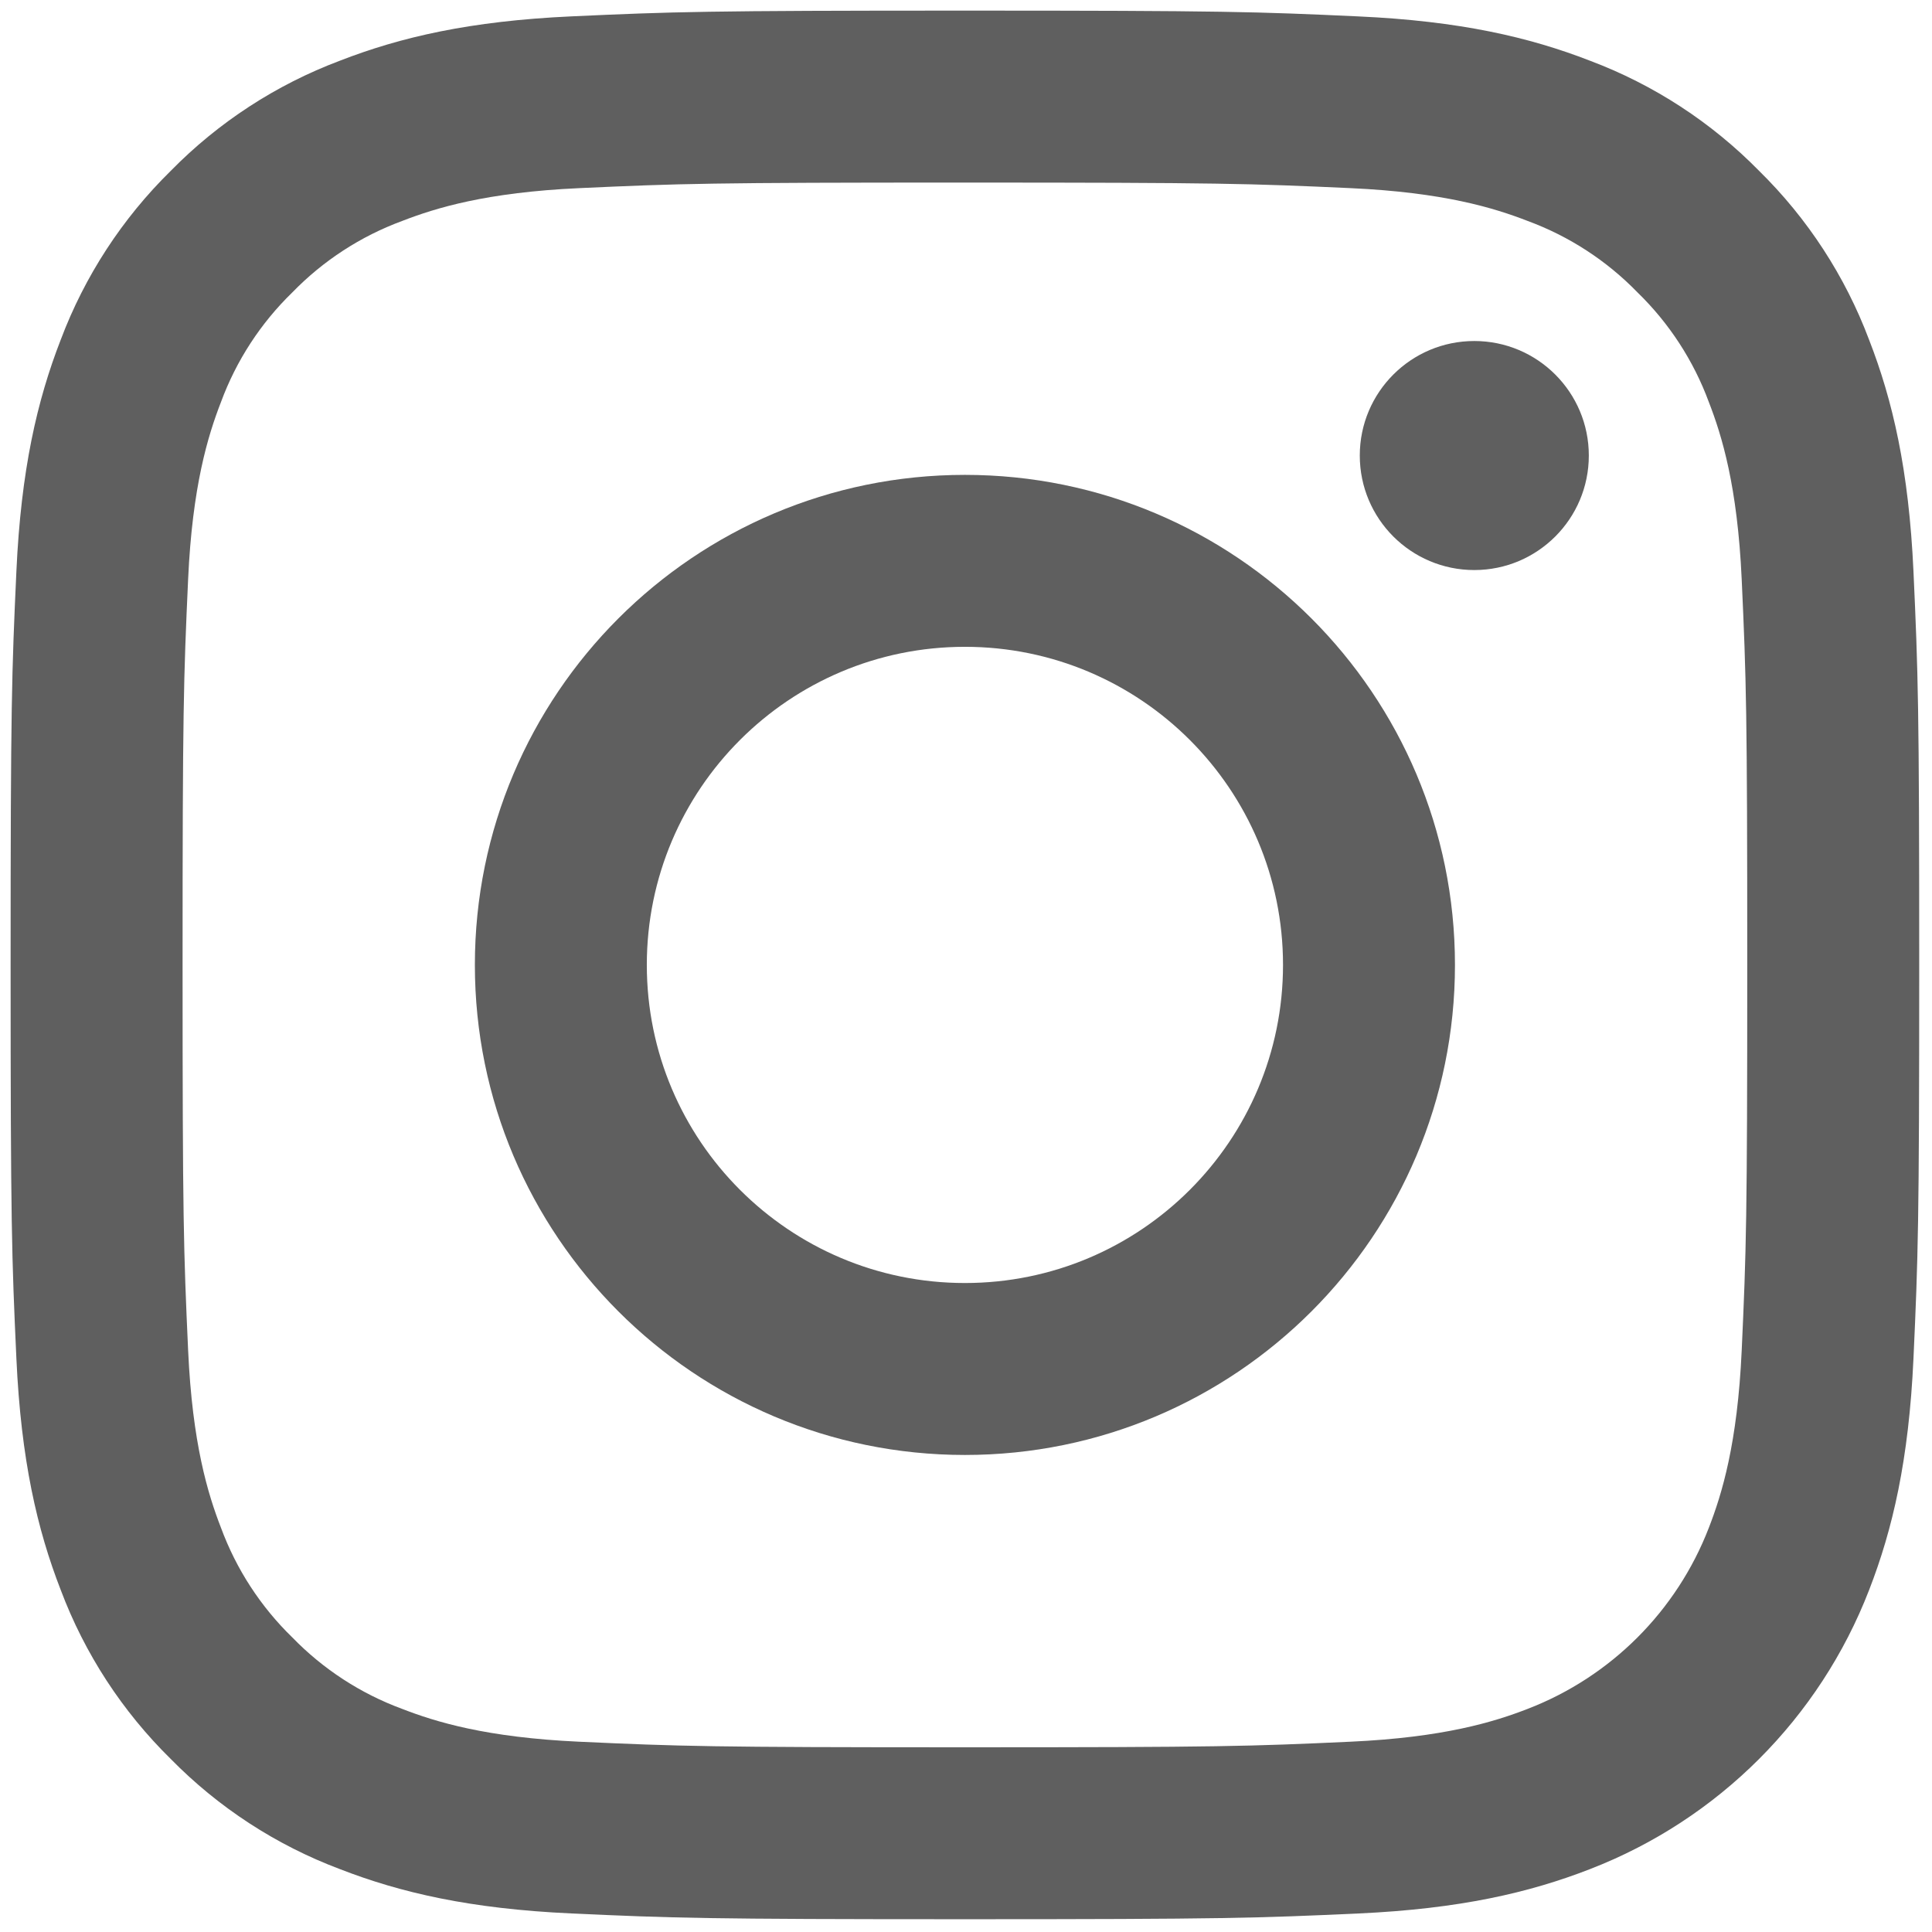
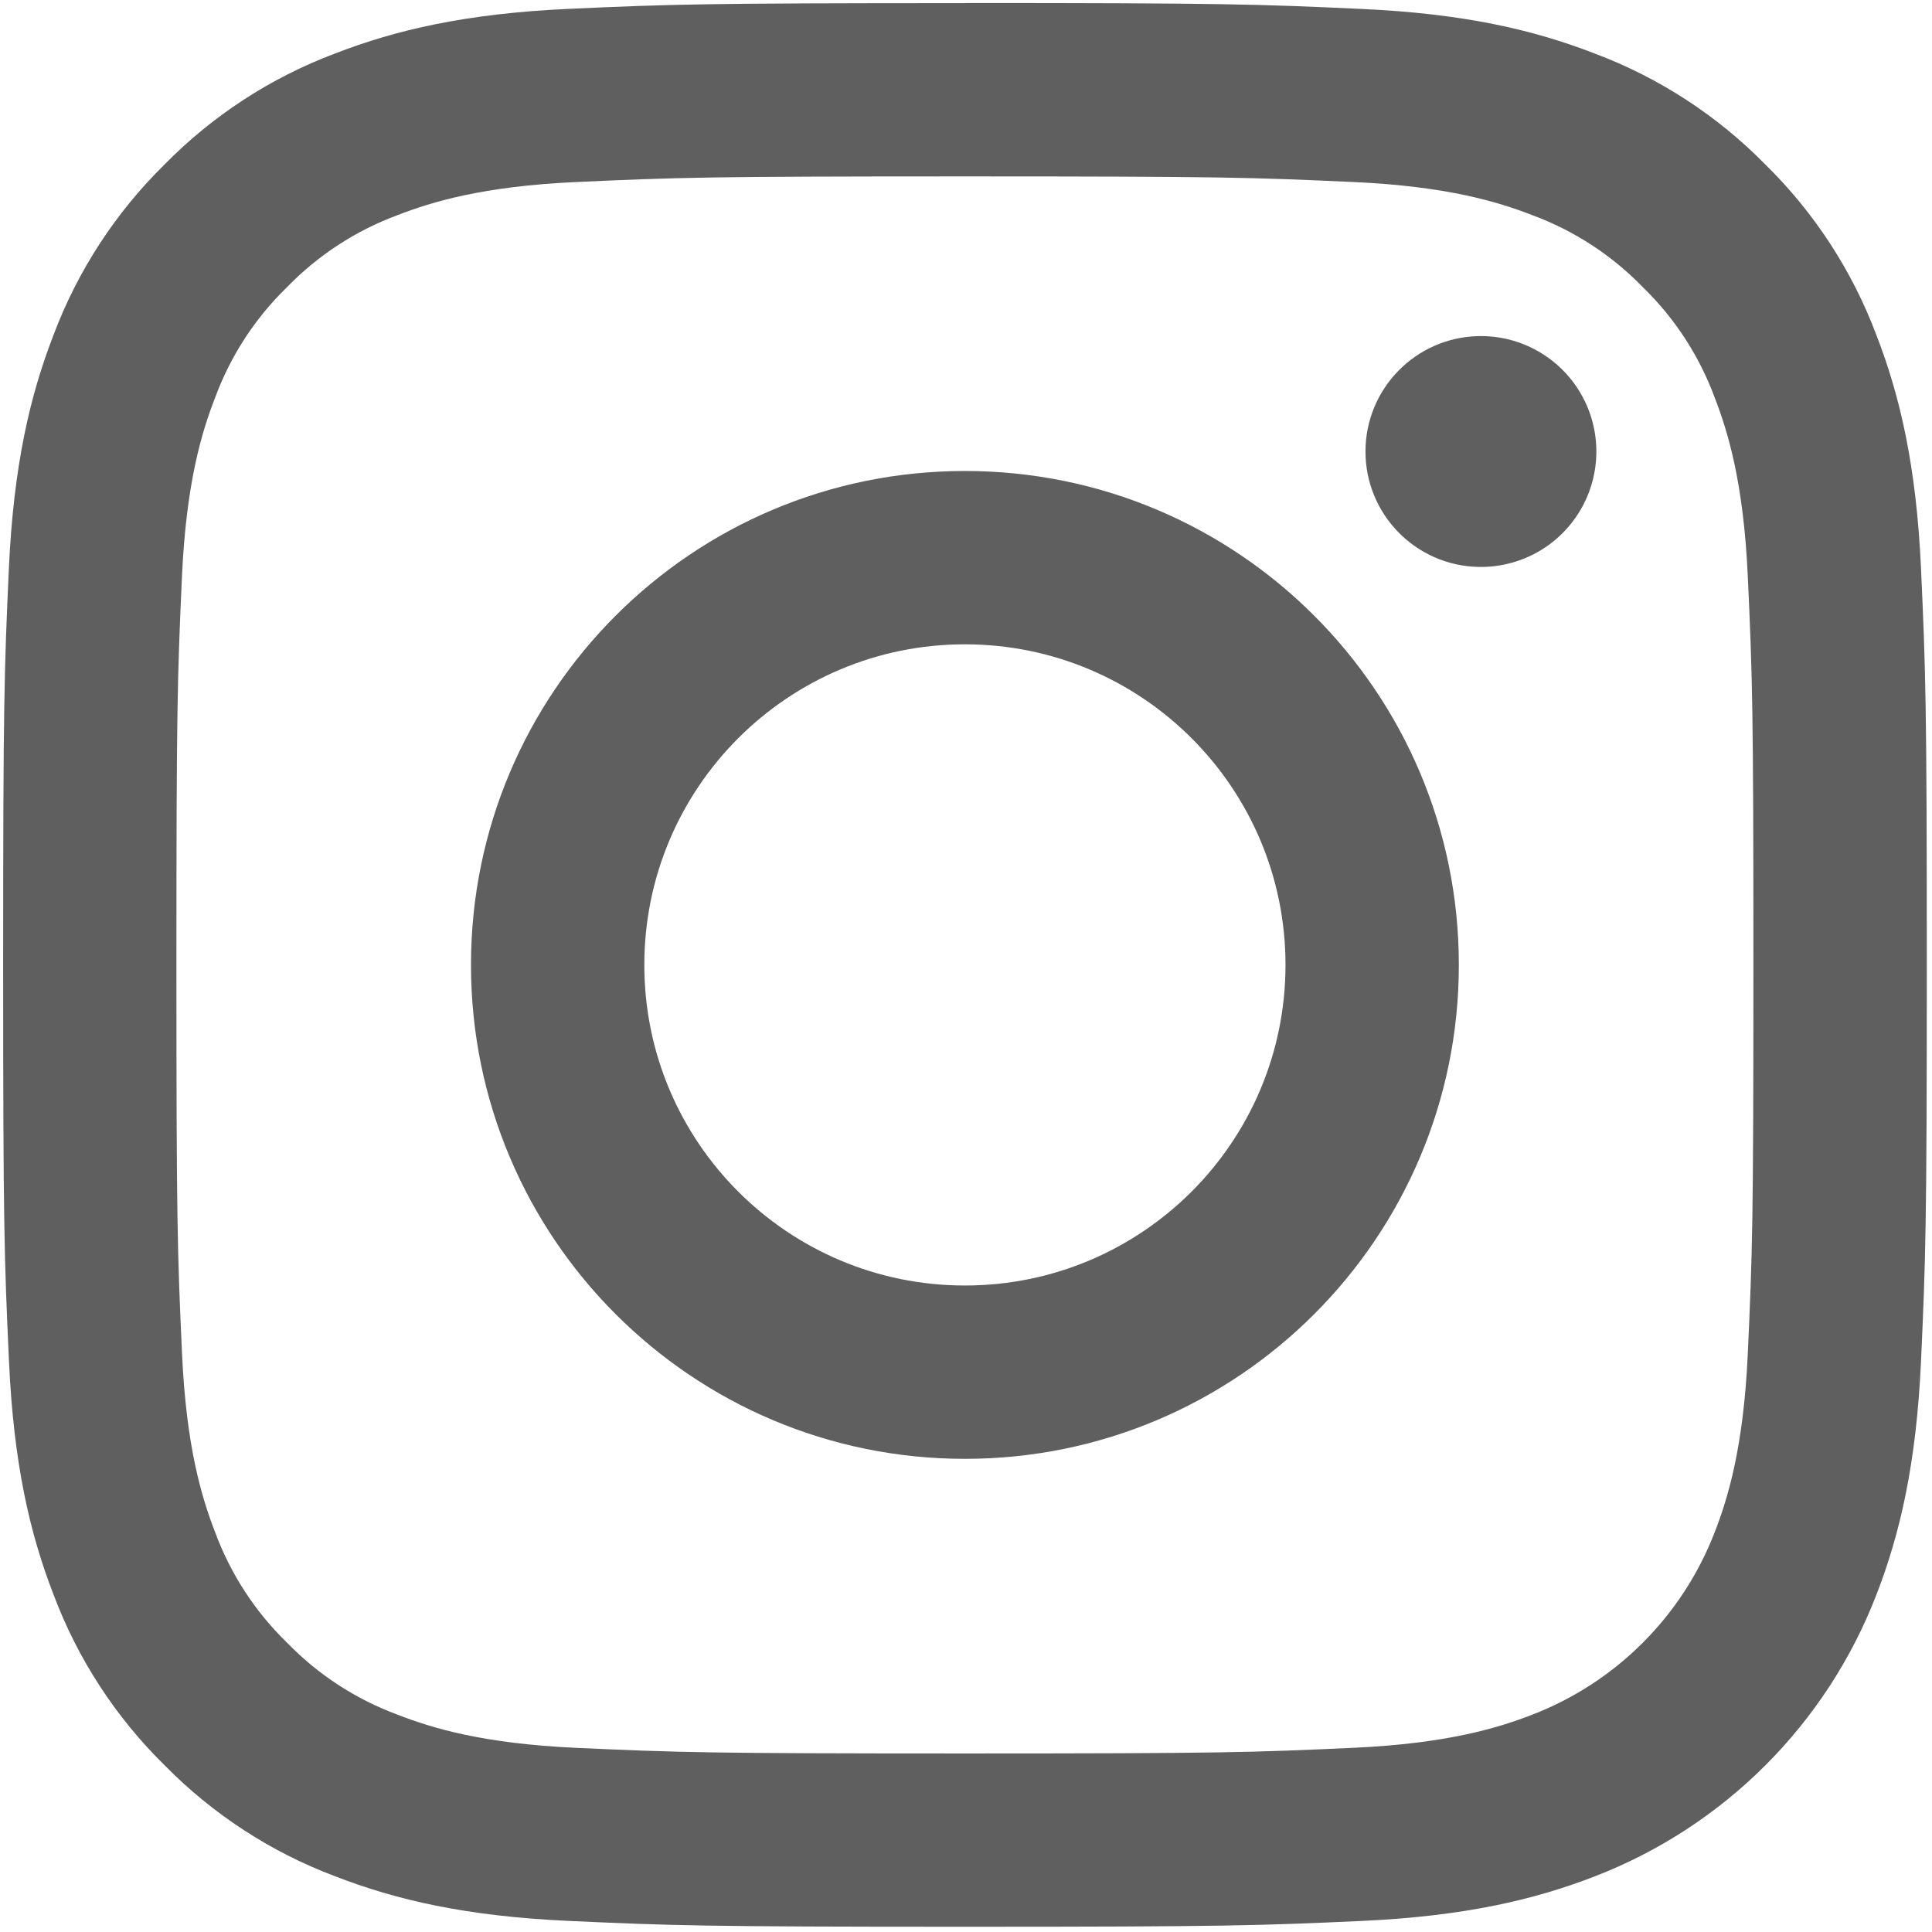
- <svg xmlns="http://www.w3.org/2000/svg" version="1.1" width="256" height="256" viewBox="0 0 256 256" xml:space="preserve">
-   <defs>
- </defs>
-   <g style="stroke: none; stroke-width: 0; stroke-dasharray: none; stroke-linecap: butt; stroke-linejoin: miter; stroke-miterlimit: 10; fill: none; fill-rule: nonzero; opacity: 1;" transform="translate(1.406593 1.406593) scale(2.81 2.81)">
-     <path d="M 45 8.109 c 12.015 0 13.439 0.046 18.184 0.262 c 4.387 0.2 6.77 0.933 8.356 1.549 c 1.955 0.721 3.723 1.872 5.174 3.366 c 1.495 1.452 2.645 3.22 3.366 5.174 c 0.616 1.586 1.349 3.968 1.549 8.356 c 0.216 4.745 0.262 6.168 0.262 18.184 s -0.046 13.439 -0.262 18.184 c -0.2 4.387 -0.933 6.77 -1.549 8.356 c -1.514 3.924 -4.616 7.026 -8.54 8.54 c -1.586 0.616 -3.968 1.349 -8.356 1.549 C 58.44 81.847 57.016 81.893 45 81.893 S 31.56 81.847 26.816 81.63 c -4.387 -0.2 -6.77 -0.933 -8.356 -1.549 c -1.955 -0.721 -3.723 -1.872 -5.174 -3.366 c -1.495 -1.452 -2.645 -3.22 -3.366 -5.174 c -0.616 -1.586 -1.349 -3.968 -1.549 -8.356 c -0.216 -4.745 -0.262 -6.168 -0.262 -18.184 S 8.154 31.562 8.37 26.816 c 0.2 -4.387 0.933 -6.77 1.549 -8.356 c 0.721 -1.955 1.872 -3.723 3.367 -5.174 c 1.452 -1.495 3.22 -2.645 5.174 -3.366 c 1.586 -0.616 3.968 -1.349 8.356 -1.549 C 31.561 8.154 32.984 8.108 45 8.109 M 45 0 C 32.779 0 31.246 0.052 26.447 0.271 c -4.79 0.219 -8.061 0.979 -10.923 2.092 c -3.003 1.13 -5.723 2.901 -7.97 5.19 c -2.29 2.248 -4.061 4.968 -5.192 7.97 c -1.112 2.862 -1.872 6.133 -2.09 10.923 C 0.052 31.246 0 32.779 0 45 s 0.052 13.754 0.272 18.553 c 0.219 4.79 0.979 8.061 2.092 10.923 c 1.13 3.003 2.901 5.723 5.19 7.97 c 2.248 2.289 4.968 4.06 7.97 5.19 c 2.862 1.112 6.133 1.873 10.923 2.092 C 31.247 89.948 32.779 90 45 90 s 13.754 -0.052 18.553 -0.271 c 4.79 -0.219 8.061 -0.979 10.923 -2.092 c 6.044 -2.338 10.823 -7.116 13.161 -13.161 c 1.112 -2.862 1.873 -6.133 2.092 -10.923 C 89.948 58.754 90 57.221 90 45 s -0.052 -13.754 -0.271 -18.553 c -0.219 -4.79 -0.979 -8.061 -2.092 -10.923 c -1.13 -3.003 -2.901 -5.723 -5.19 -7.97 c -2.248 -2.29 -4.968 -4.061 -7.971 -5.191 c -2.862 -1.112 -6.133 -1.872 -10.923 -2.09 C 58.754 0.052 57.221 0 45 0 L 45 0 L 45 0 z" style="stroke: none; stroke-width: 1; stroke-dasharray: none; stroke-linecap: butt; stroke-linejoin: miter; stroke-miterlimit: 10; fill: rgb(95,95,95); fill-rule: nonzero; opacity: 1;" transform=" matrix(1 0 0 1 0 0) " stroke-linecap="round" />
-     <path d="M 45 21.892 c -12.762 0 -23.108 10.346 -23.108 23.108 S 32.238 68.108 45 68.108 S 68.108 57.762 68.108 45 l 0 0 C 68.108 32.238 57.762 21.892 45 21.892 z M 45 60 c -8.284 0 -15 -6.716 -15 -15 s 6.716 -15 15 -15 c 8.284 0 15 6.716 15 15 C 60 53.284 53.284 60 45 60 z" style="stroke: none; stroke-width: 1; stroke-dasharray: none; stroke-linecap: butt; stroke-linejoin: miter; stroke-miterlimit: 10; fill: rgb(95,95,95); fill-rule: nonzero; opacity: 1;" transform=" matrix(1 0 0 1 0 0) " stroke-linecap="round" />
-     <circle cx="69.02" cy="20.98" r="5.4" style="stroke: none; stroke-width: 1; stroke-dasharray: none; stroke-linecap: butt; stroke-linejoin: miter; stroke-miterlimit: 10; fill: rgb(95,95,95); fill-rule: nonzero; opacity: 1;" transform="  matrix(1 0 0 1 0 0) " />
+ <svg xmlns="http://www.w3.org/2000/svg" viewBox="0 0 32 32">
+   <g fill="#5F5F5F">
+     <path d="M15.982 2.922c4.253 0 4.758.016 6.437.093 1.553.07 2.397.33 2.959.548a4.934 4.934 0 0 1 1.831 1.192c.53.514.937 1.14 1.192 1.831.218.562.477 1.405.548 2.959.077 1.68.093 2.183.093 6.437 0 4.254-.016 4.758-.093 6.437-.07 1.553-.33 2.397-.548 2.959a5.276 5.276 0 0 1-3.023 3.023c-.562.218-1.405.477-2.959.548-1.68.077-2.183.094-6.437.094-4.254 0-4.758-.017-6.437-.093-1.554-.071-2.397-.33-2.959-.549a4.934 4.934 0 0 1-1.831-1.192 4.935 4.935 0 0 1-1.192-1.831c-.218-.562-.478-1.405-.548-2.958-.077-1.68-.093-2.184-.093-6.438s.016-4.757.092-6.437c.071-1.554.33-2.397.549-2.959a4.93 4.93 0 0 1 1.192-1.831 4.935 4.935 0 0 1 1.831-1.192c.562-.218 1.405-.478 2.959-.548 1.68-.077 2.183-.093 6.437-.093Zm0-2.87c-4.326 0-4.87.018-6.568.095-1.696.078-2.854.347-3.867.74a7.806 7.806 0 0 0-2.822 1.838A7.814 7.814 0 0 0 .887 5.547C.494 6.56.225 7.717.147 9.414.07 11.113.052 11.656.052 15.982s.019 4.87.097 6.568c.077 1.696.346 2.854.74 3.867a7.806 7.806 0 0 0 1.837 2.821 7.812 7.812 0 0 0 2.822 1.838c1.013.393 2.171.663 3.867.74 1.7.078 2.242.097 6.568.097s4.87-.019 6.568-.096c1.696-.078 2.854-.347 3.867-.74a8.147 8.147 0 0 0 4.66-4.66c.393-1.013.662-2.171.74-3.867.077-1.699.096-2.242.096-6.568s-.019-4.87-.096-6.568c-.078-1.696-.347-2.854-.74-3.867a7.806 7.806 0 0 0-1.838-2.822A7.807 7.807 0 0 0 26.417.888C25.404.494 24.246.225 22.55.148 20.851.07 20.308.05 15.982.05Z" />
+     <path d="M15.982 7.801a8.18 8.18 0 1 0 0 16.362 8.18 8.18 0 0 0 0-16.362Zm0 13.491a5.31 5.31 0 1 1 0-10.62 5.31 5.31 0 0 1 0 10.62ZM24.485 9.39a1.912 1.912 0 1 0 0-3.823 1.912 1.912 0 0 0 0 3.823Z" />
  </g>
</svg>
